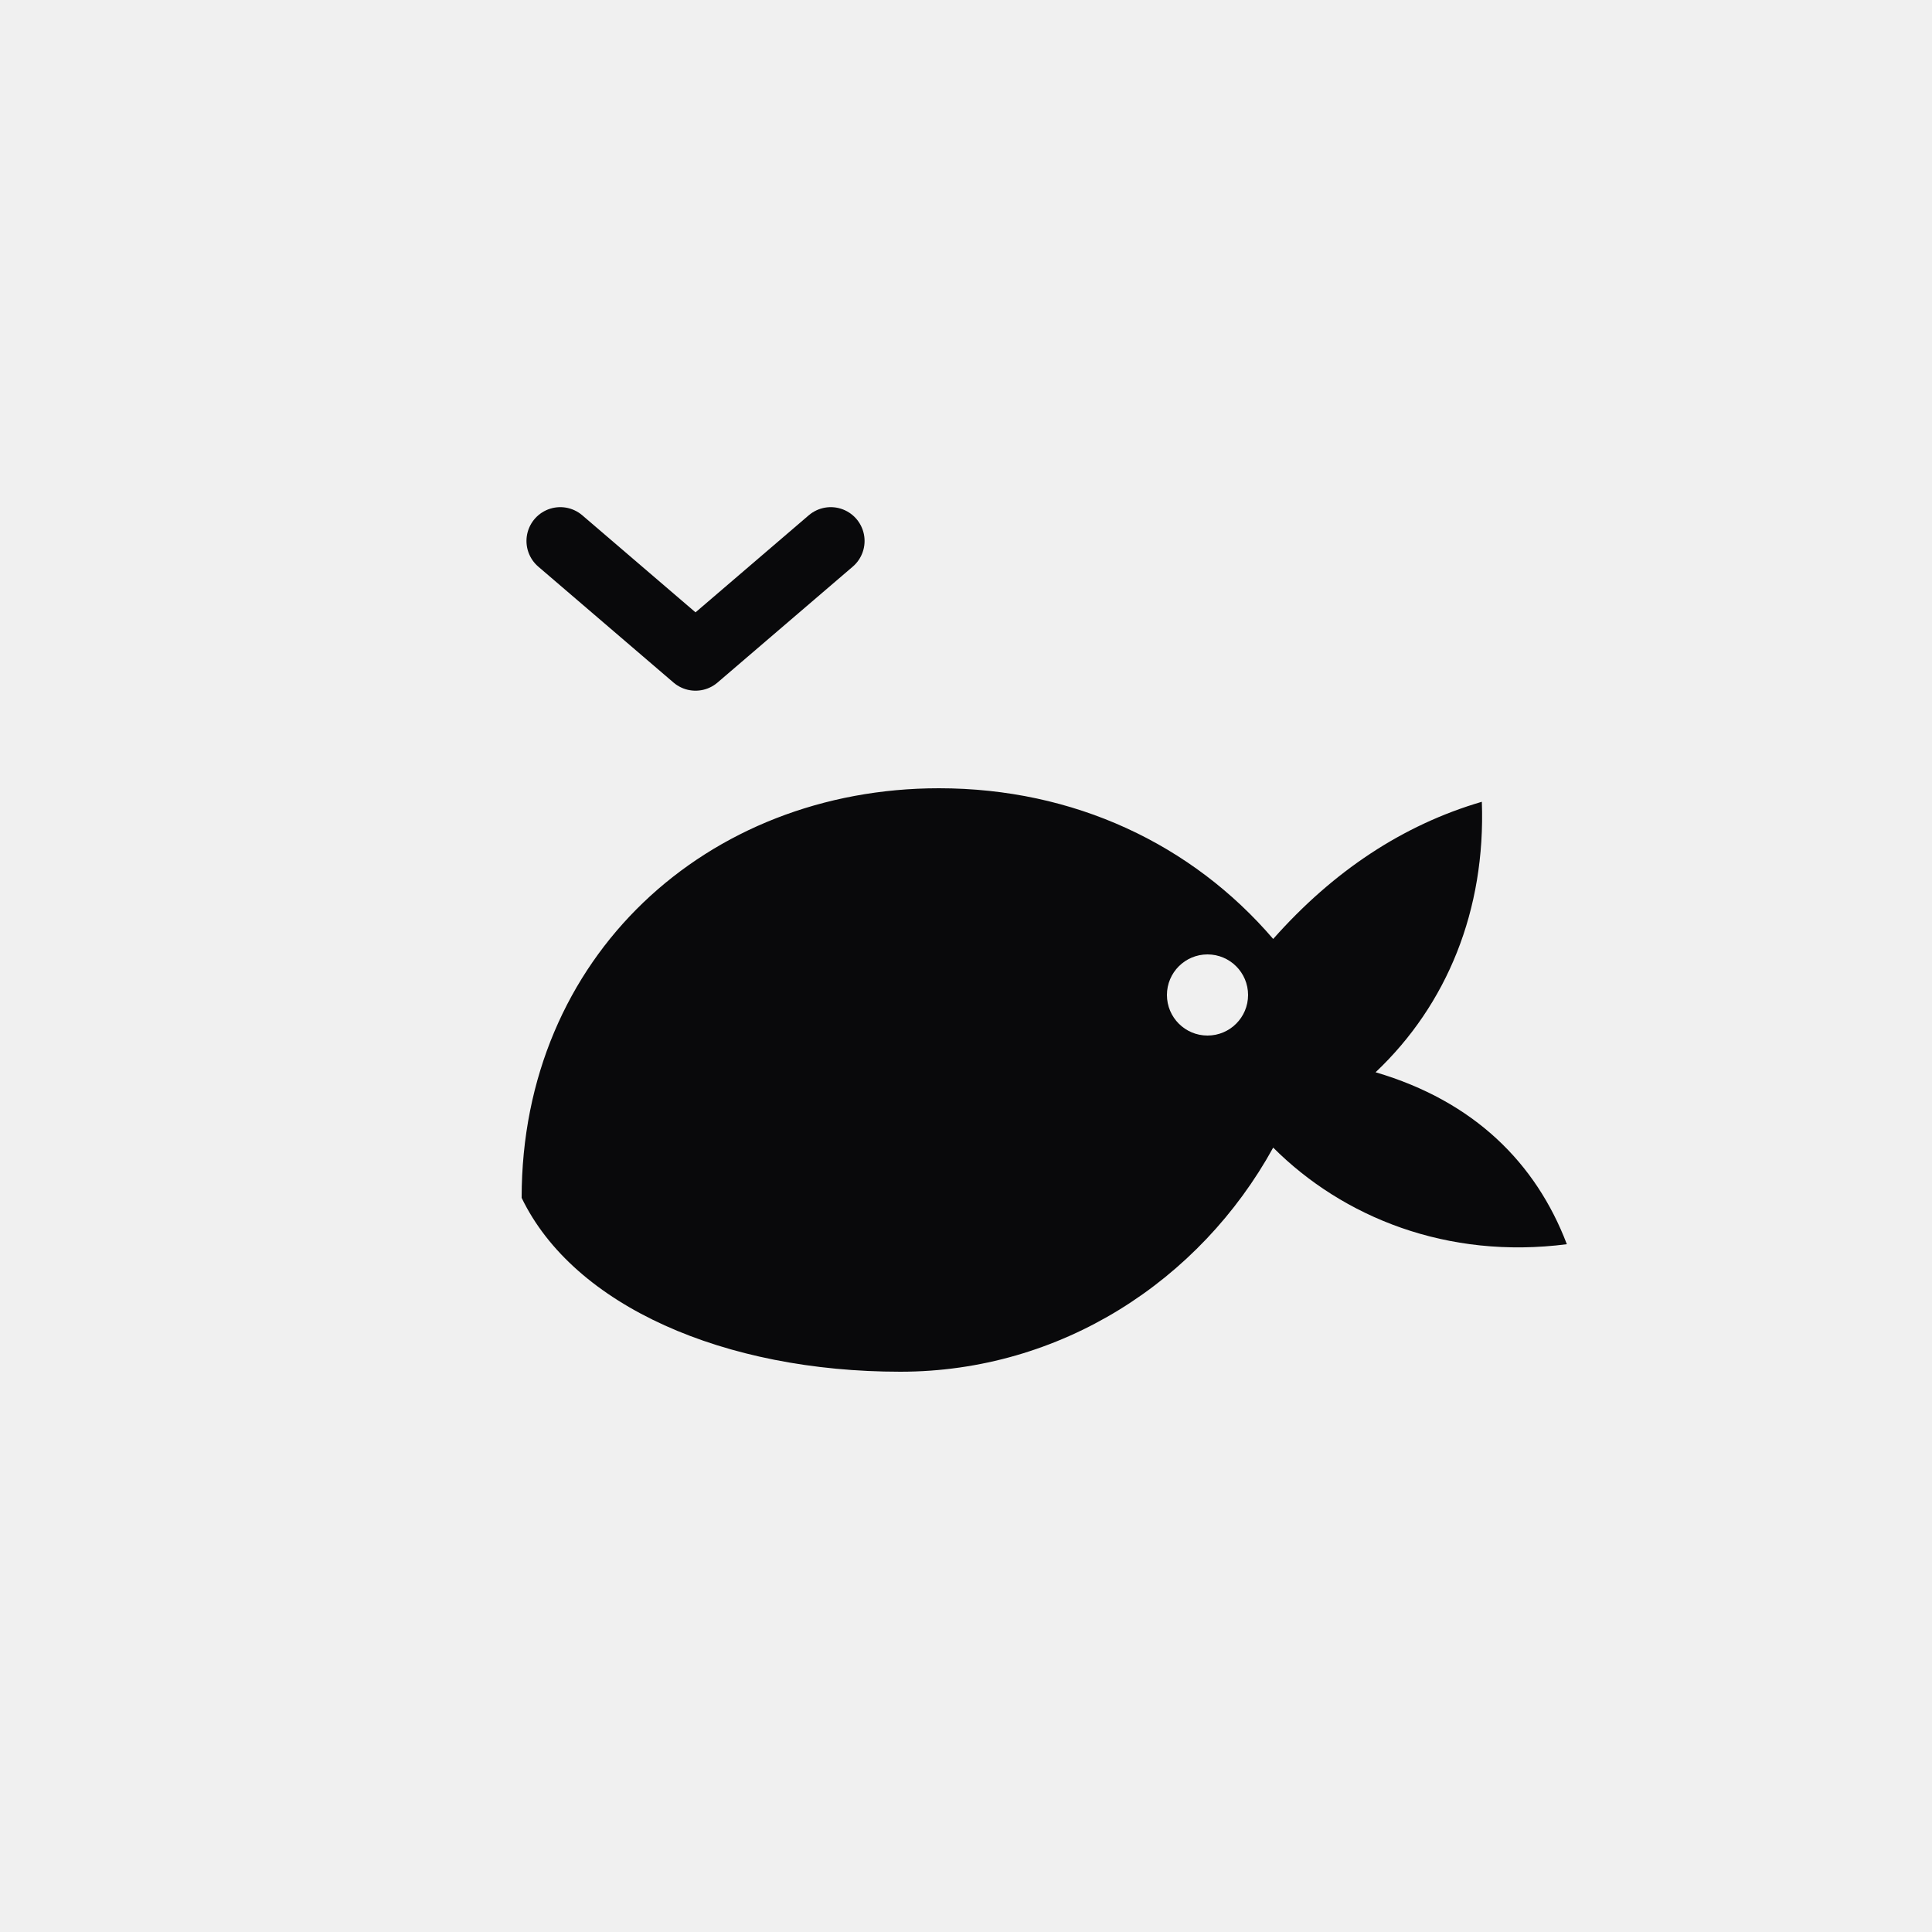
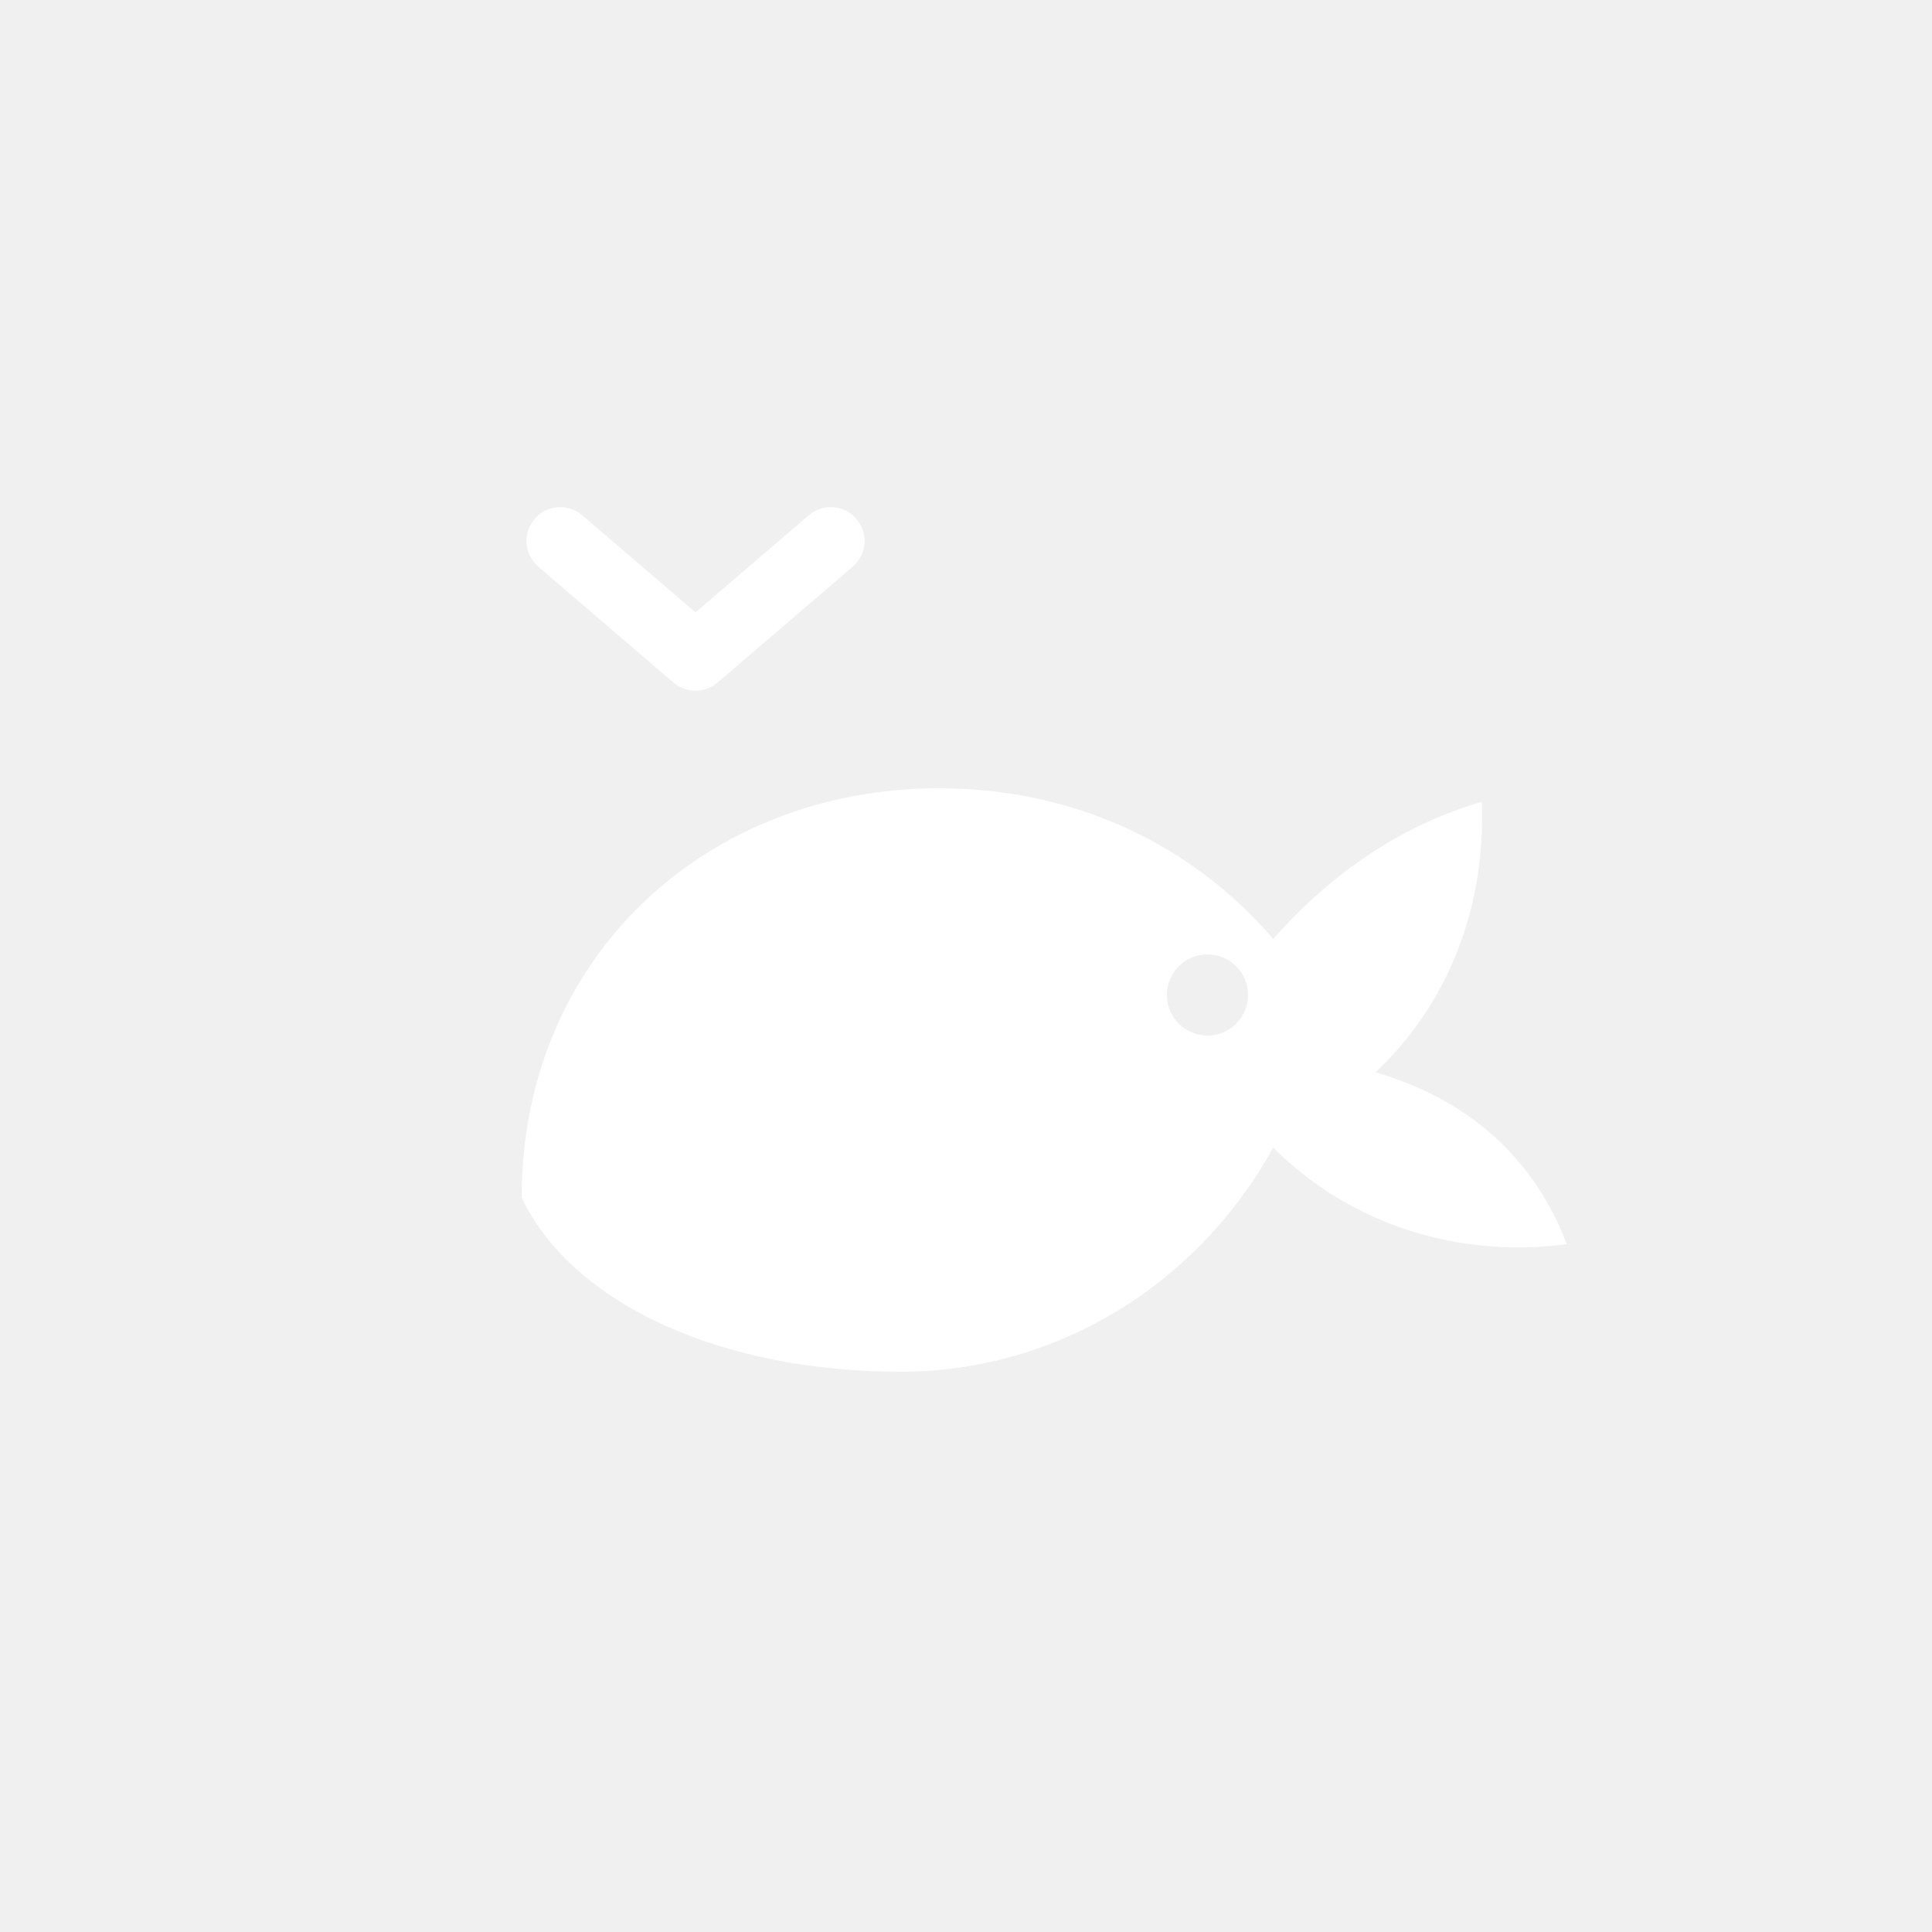
<svg xmlns="http://www.w3.org/2000/svg" viewBox="0 0 100 100" role="img" aria-labelledby="title desc">
  <defs>
    <mask id="eye-cutout" x="0" y="0" width="100" height="100" maskUnits="userSpaceOnUse">
      <rect width="100" height="100" fill="#fff" />
      <circle cx="62.5" cy="51.5" r="2.1" fill="#000" />
    </mask>
  </defs>
-   <path fill="#09090b" mask="url(#eye-cutout)" d="M27 62c0-12.5 9.6-21.2 21.6-21.2 7 0 13.1 2.9 17.3 7.8 3.1-3.5 6.7-5.9 10.8-7.1.2 5.6-1.8 10.5-5.5 14 5.1 1.5 8.3 4.7 9.9 8.9-6.2.8-11.6-1.4-15.2-5-3.8 6.9-11 11.6-19.3 11.6-9.1 0-16.9-3.4-19.6-9Z" />
-   <path d="m29 28 7 6 7-6" fill="none" stroke="#09090b" stroke-width="3.5" stroke-linecap="round" stroke-linejoin="round" />
+   <path fill="#fff" mask="url(#eye-cutout)" d="M27 62c0-12.5 9.6-21.2 21.6-21.2 7 0 13.1 2.9 17.3 7.8 3.1-3.5 6.7-5.9 10.8-7.1.2 5.6-1.8 10.5-5.5 14 5.1 1.5 8.3 4.7 9.9 8.9-6.2.8-11.6-1.4-15.2-5-3.8 6.9-11 11.6-19.3 11.6-9.1 0-16.9-3.4-19.6-9Z" />
+   <path d="m29 28 7 6 7-6" fill="none" stroke="#fff" stroke-width="3.5" stroke-linecap="round" stroke-linejoin="round" />
</svg>
